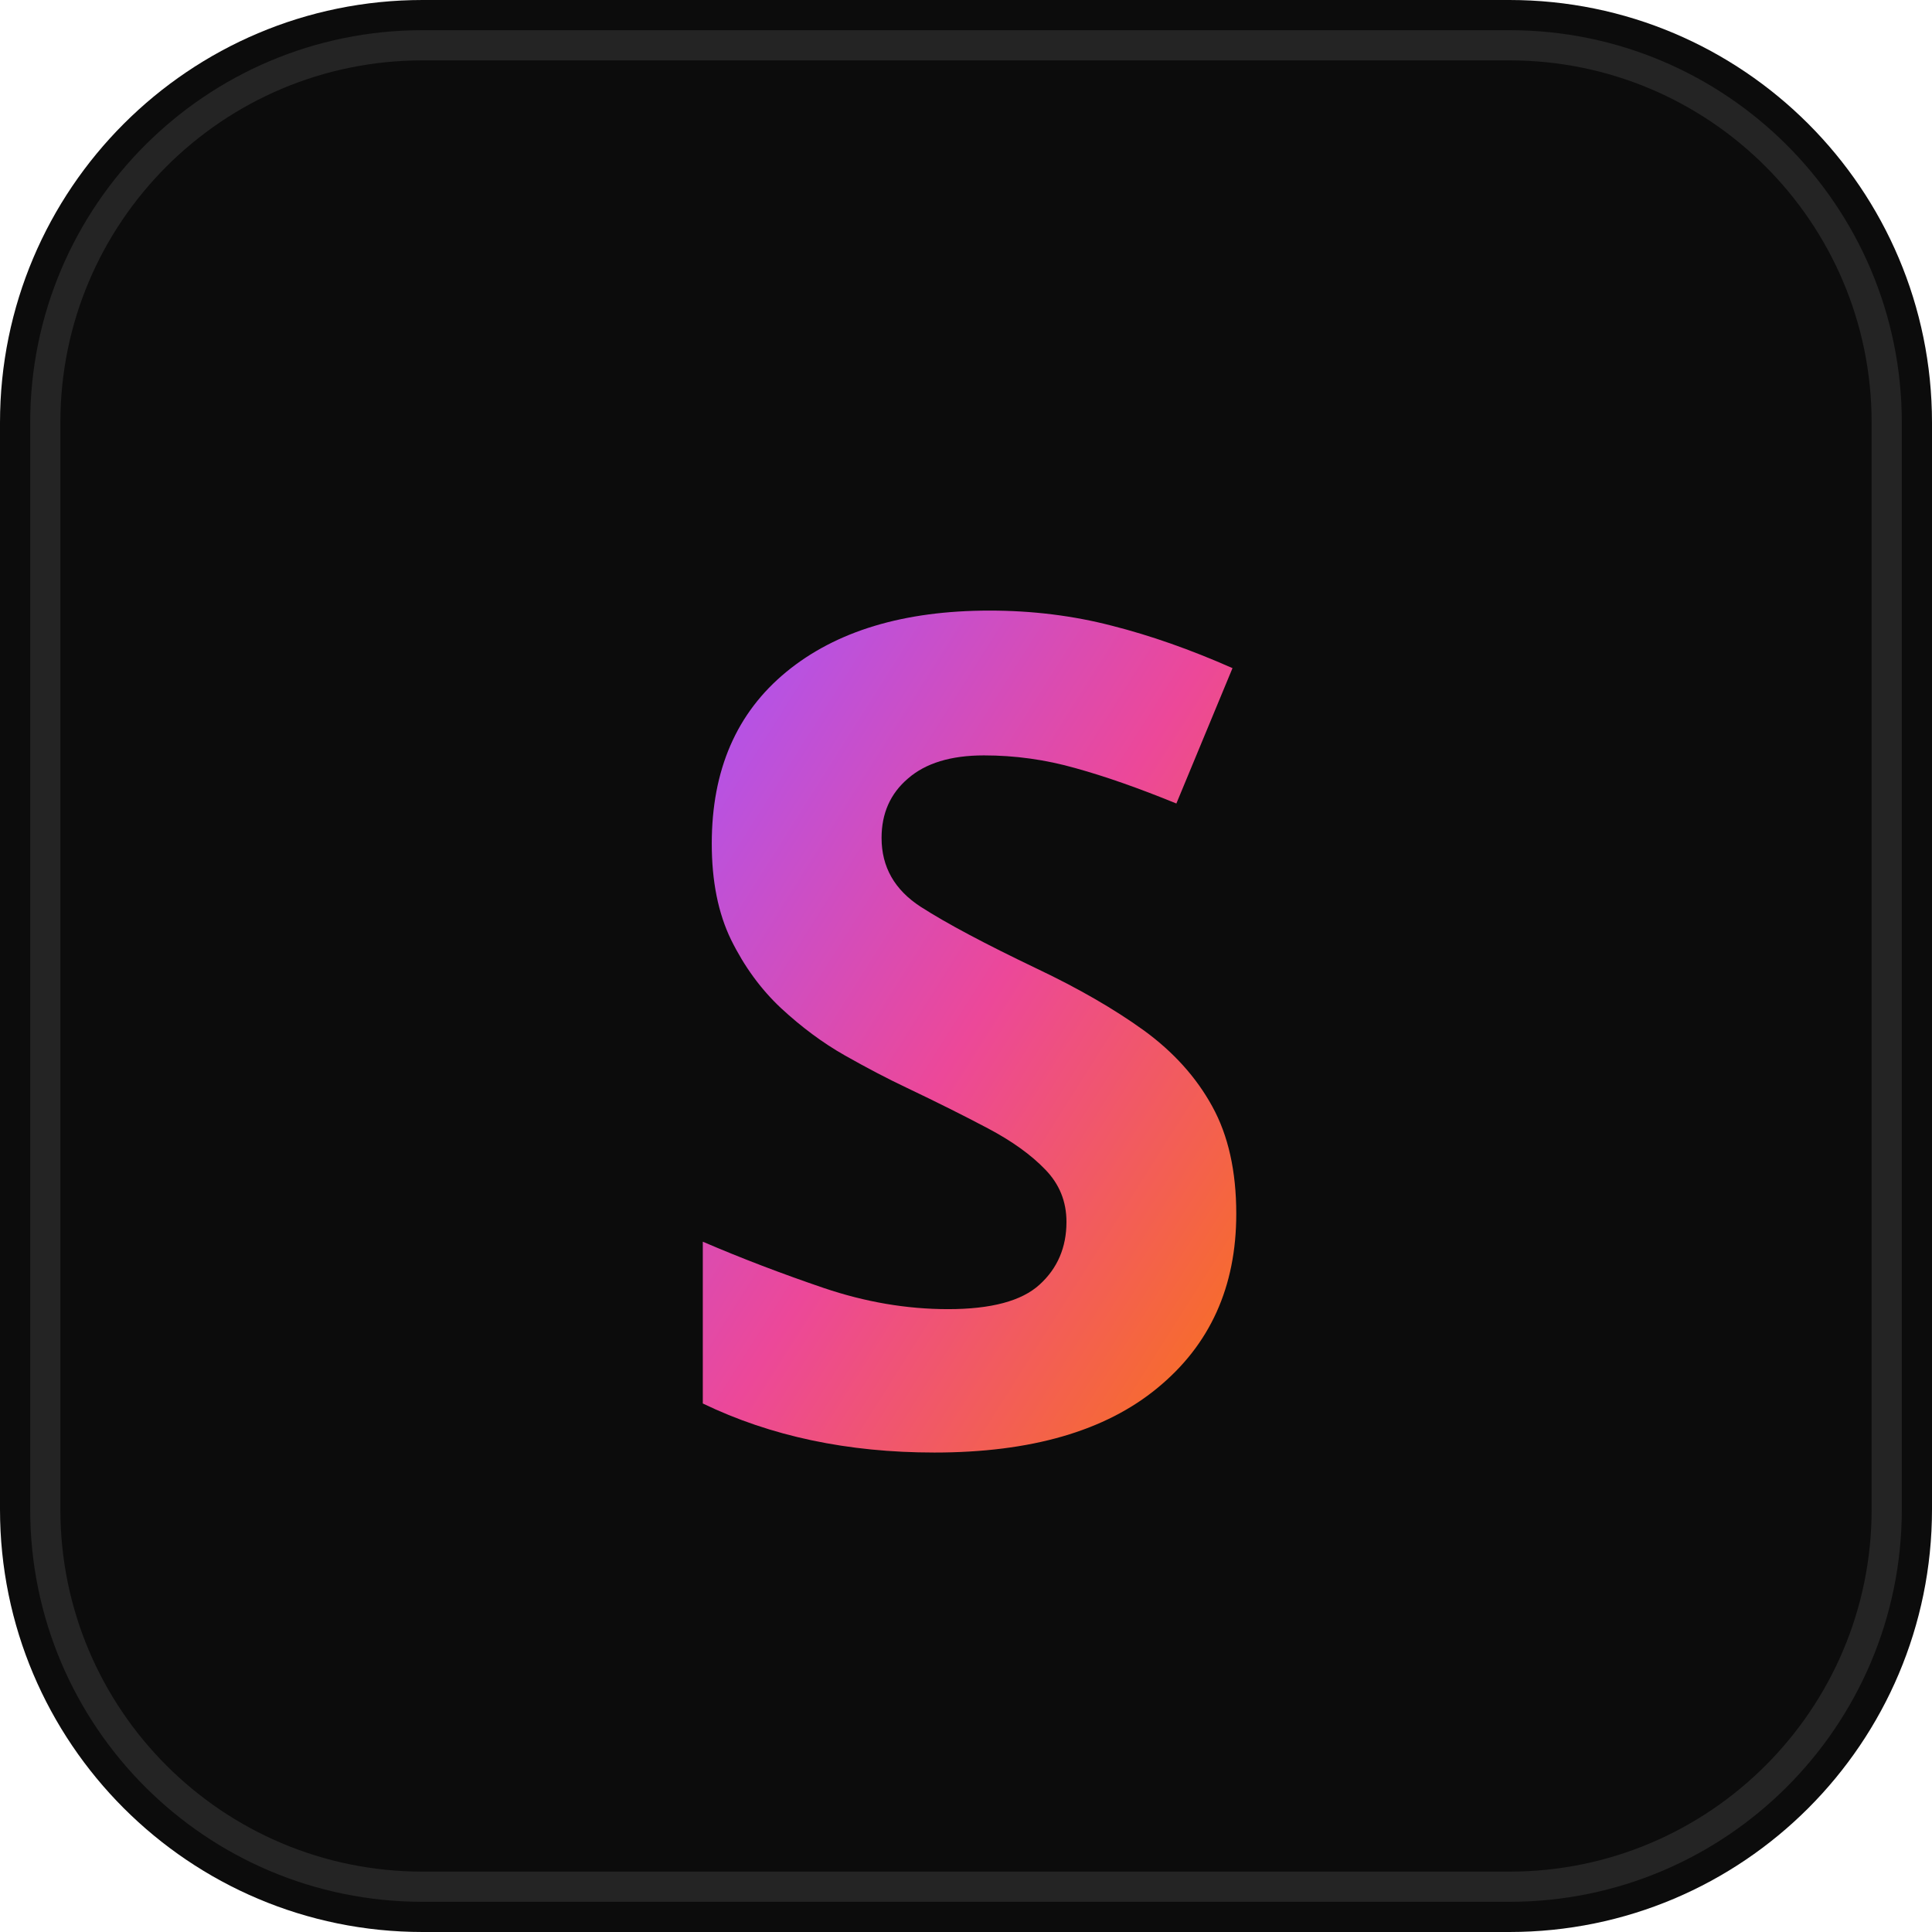
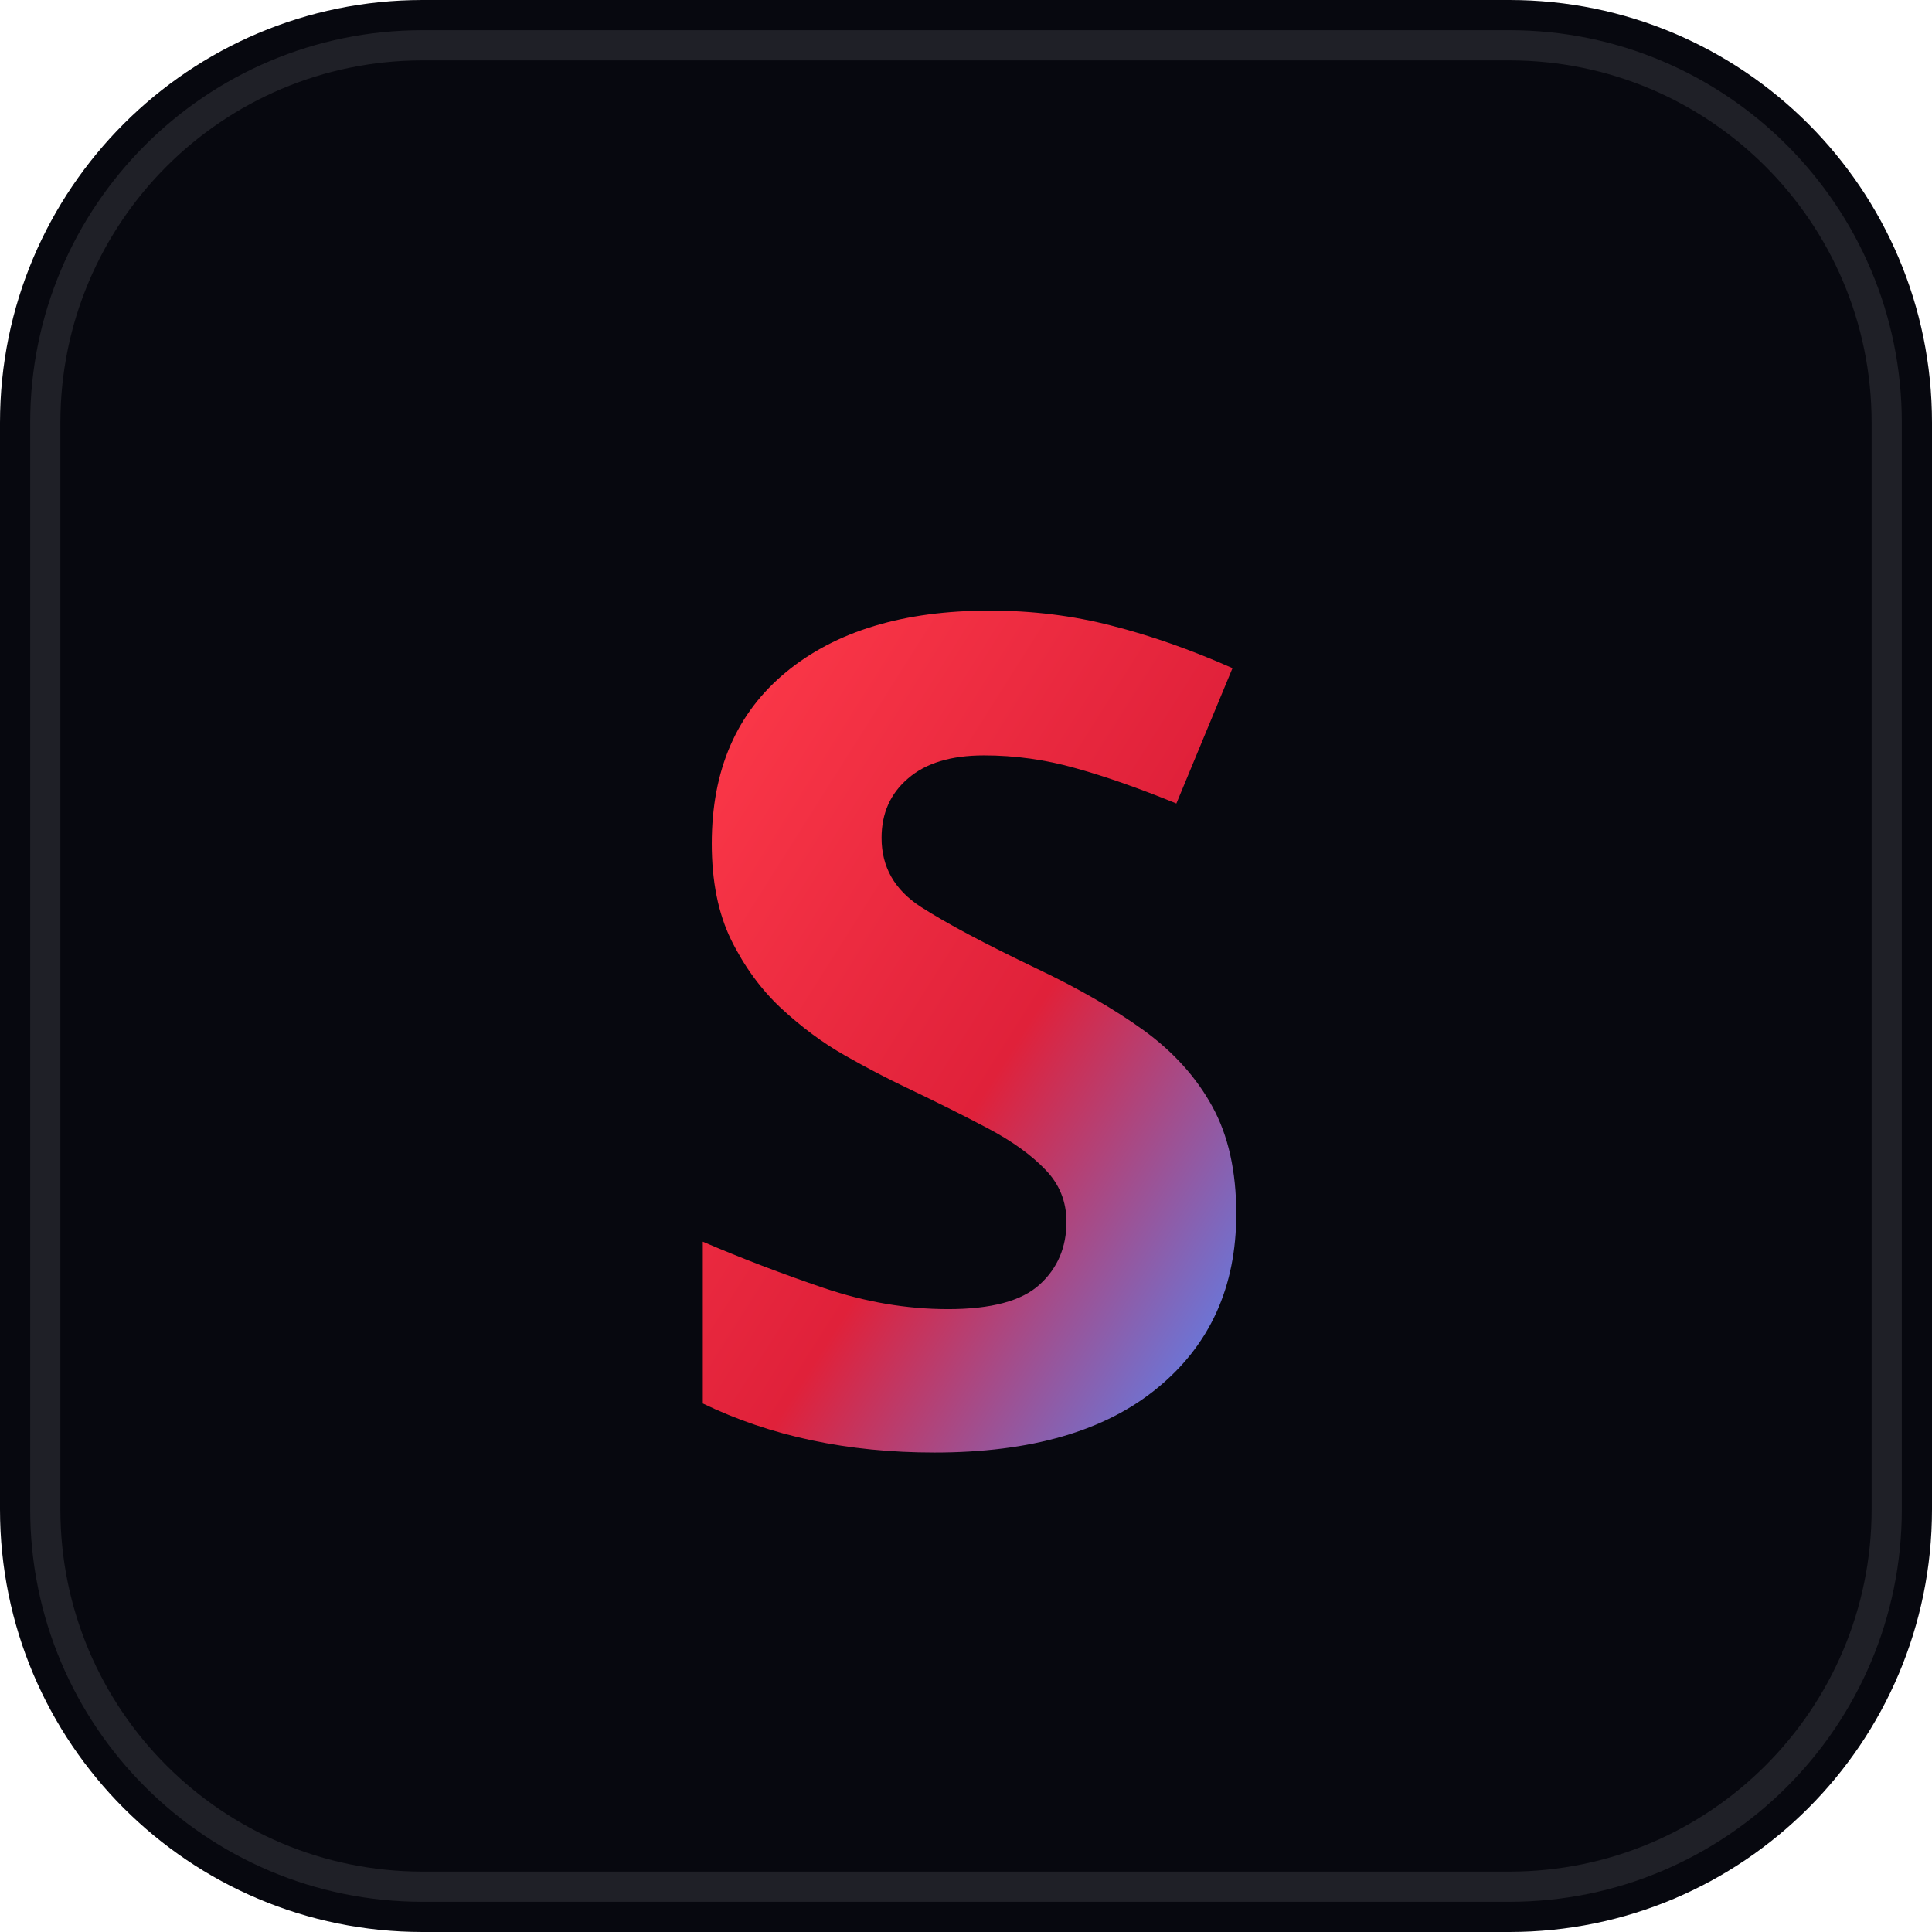
<svg xmlns="http://www.w3.org/2000/svg" viewBox="0 0 64 64" width="64" height="64">
  <defs>
    <linearGradient id="accent" x1="0" y1="0" x2="1" y2="1">
-       <stop offset="0%" stop-color="#A855F7" />
-       <stop offset="50%" stop-color="#EC4899" />
-       <stop offset="100%" stop-color="#F97316" />
+       <stop offset="0%" stop-color="#FF3B4A" />
+       <stop offset="55%" stop-color="#E0213A" />
+       <stop offset="100%" stop-color="#4D8BFF" />
    </linearGradient>
  </defs>
-   <rect width="64" height="64" rx="14" fill="#0C0C0C" />
+   <rect width="64" height="64" rx="14" fill="#07080F" />
  <rect x="1.5" y="1.5" width="61" height="61" rx="12.5" fill="none" stroke="rgba(255,255,255,0.1)" stroke-width="1" />
  <text x="32" y="33" font-family="'Kanit', system-ui, sans-serif" font-size="38" font-weight="700" text-anchor="middle" dominant-baseline="central" fill="url(#accent)">S</text>
</svg>
